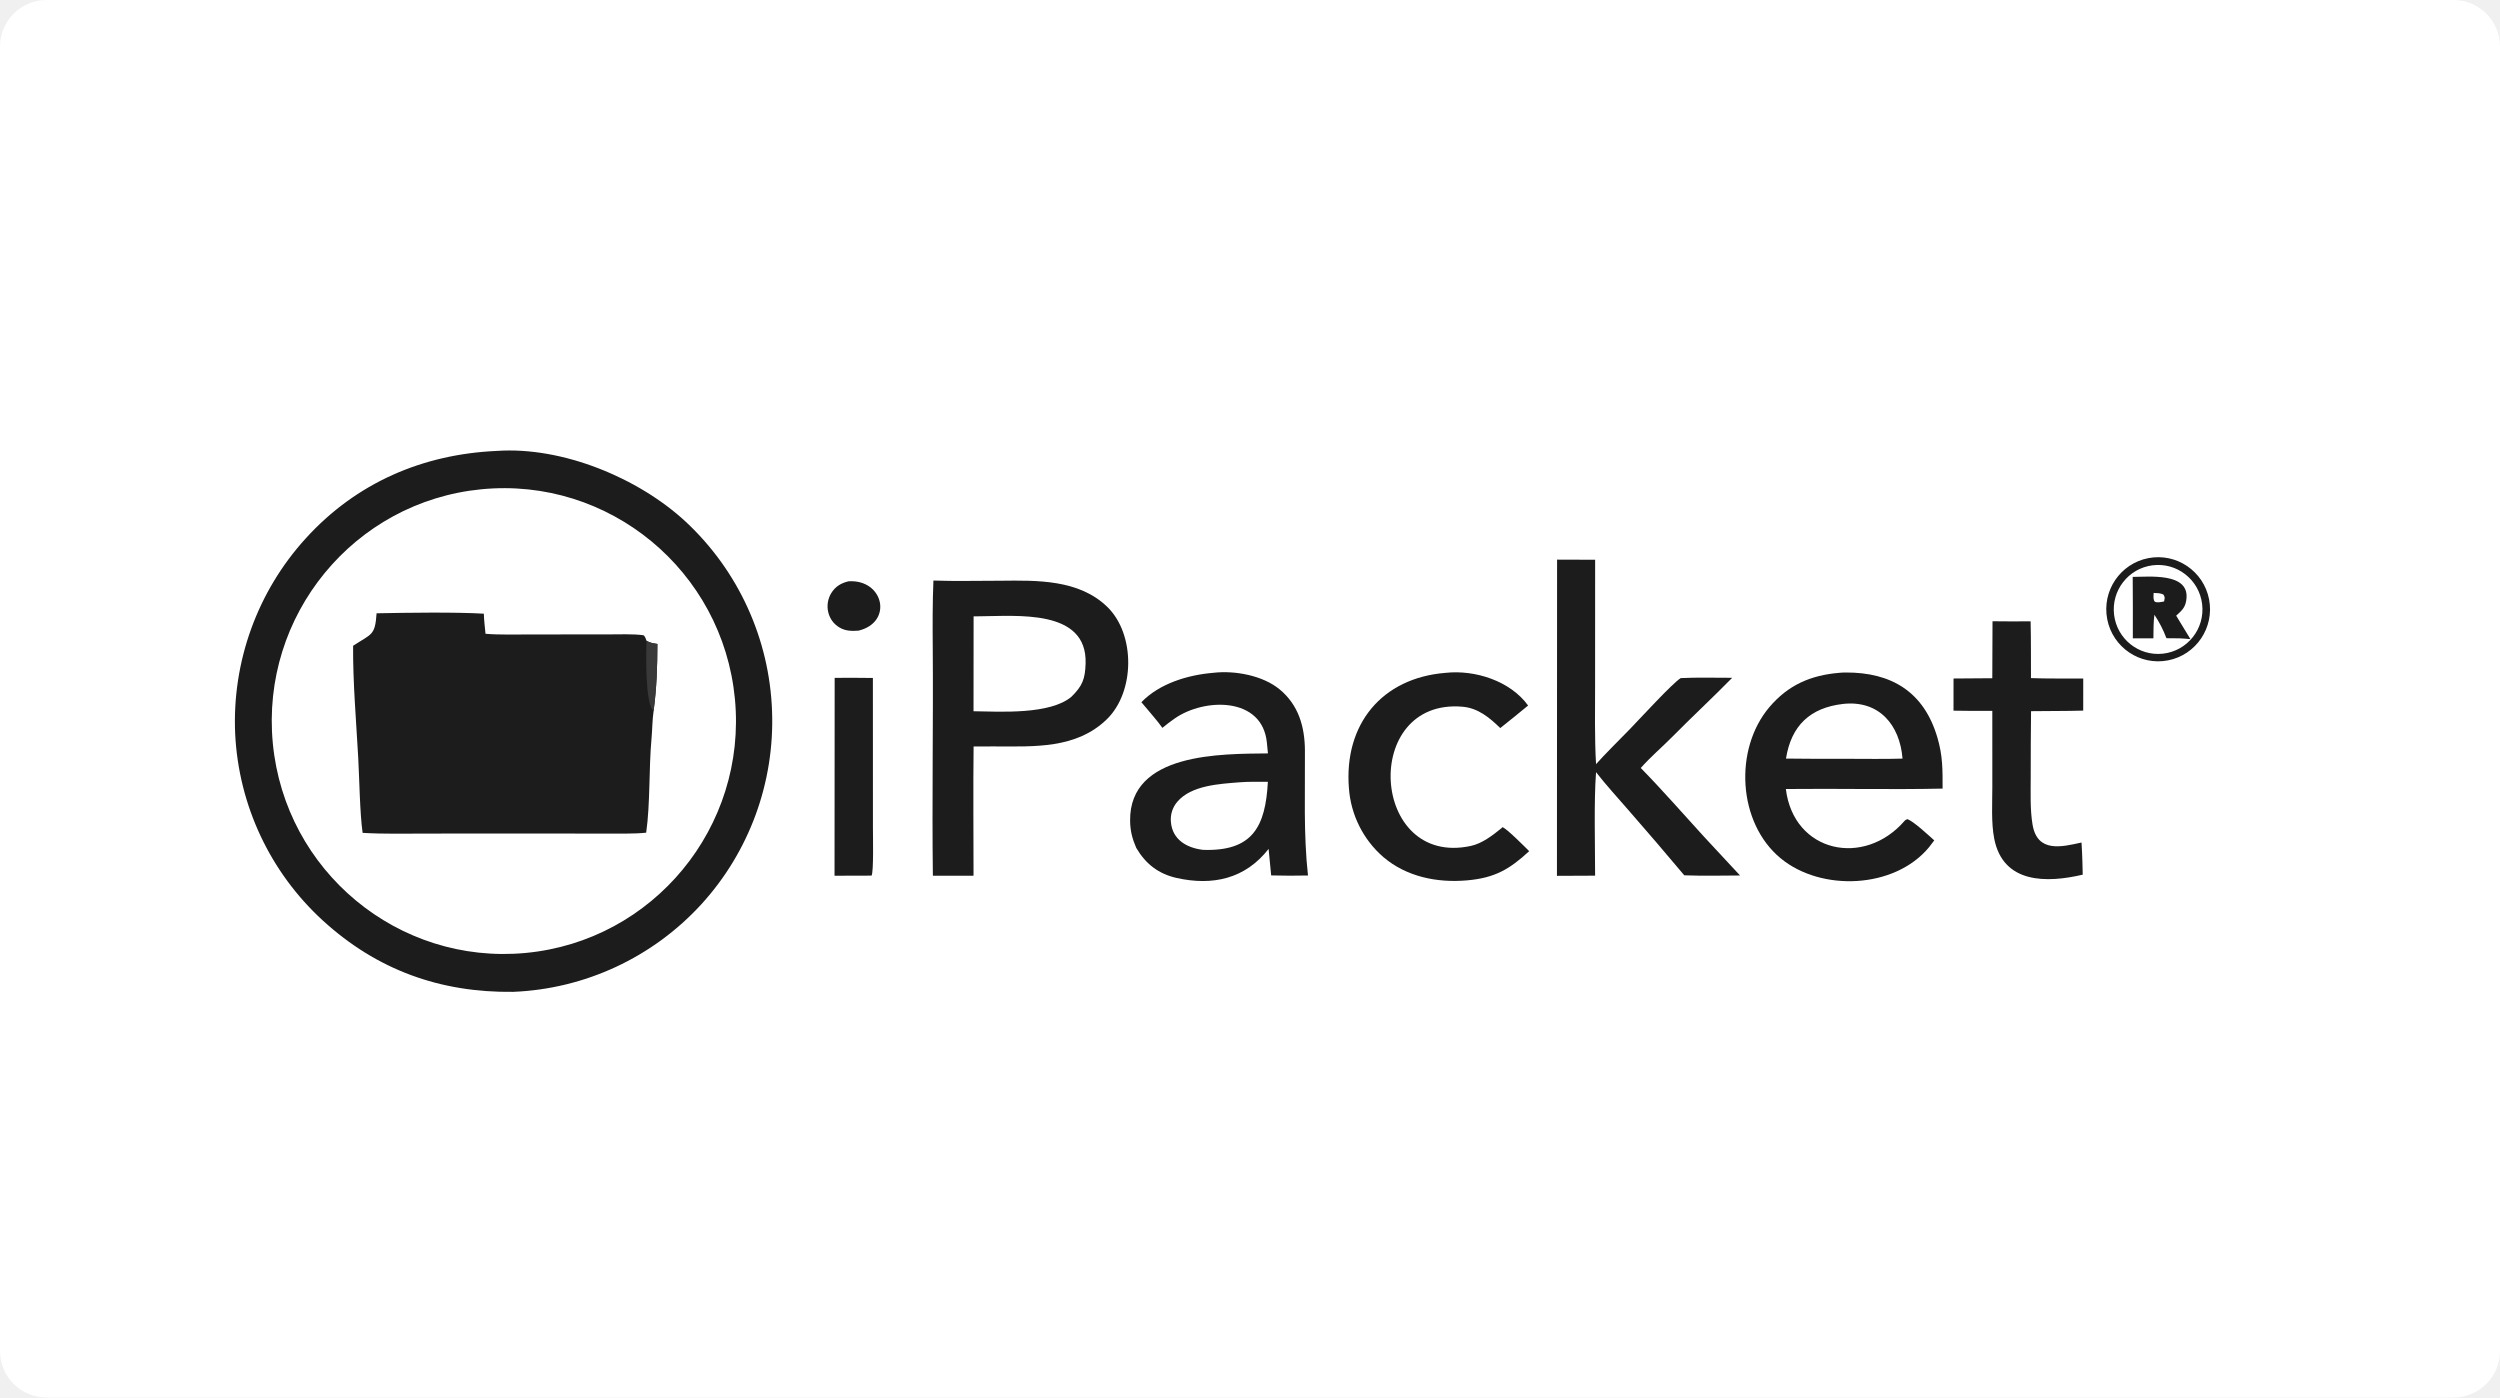
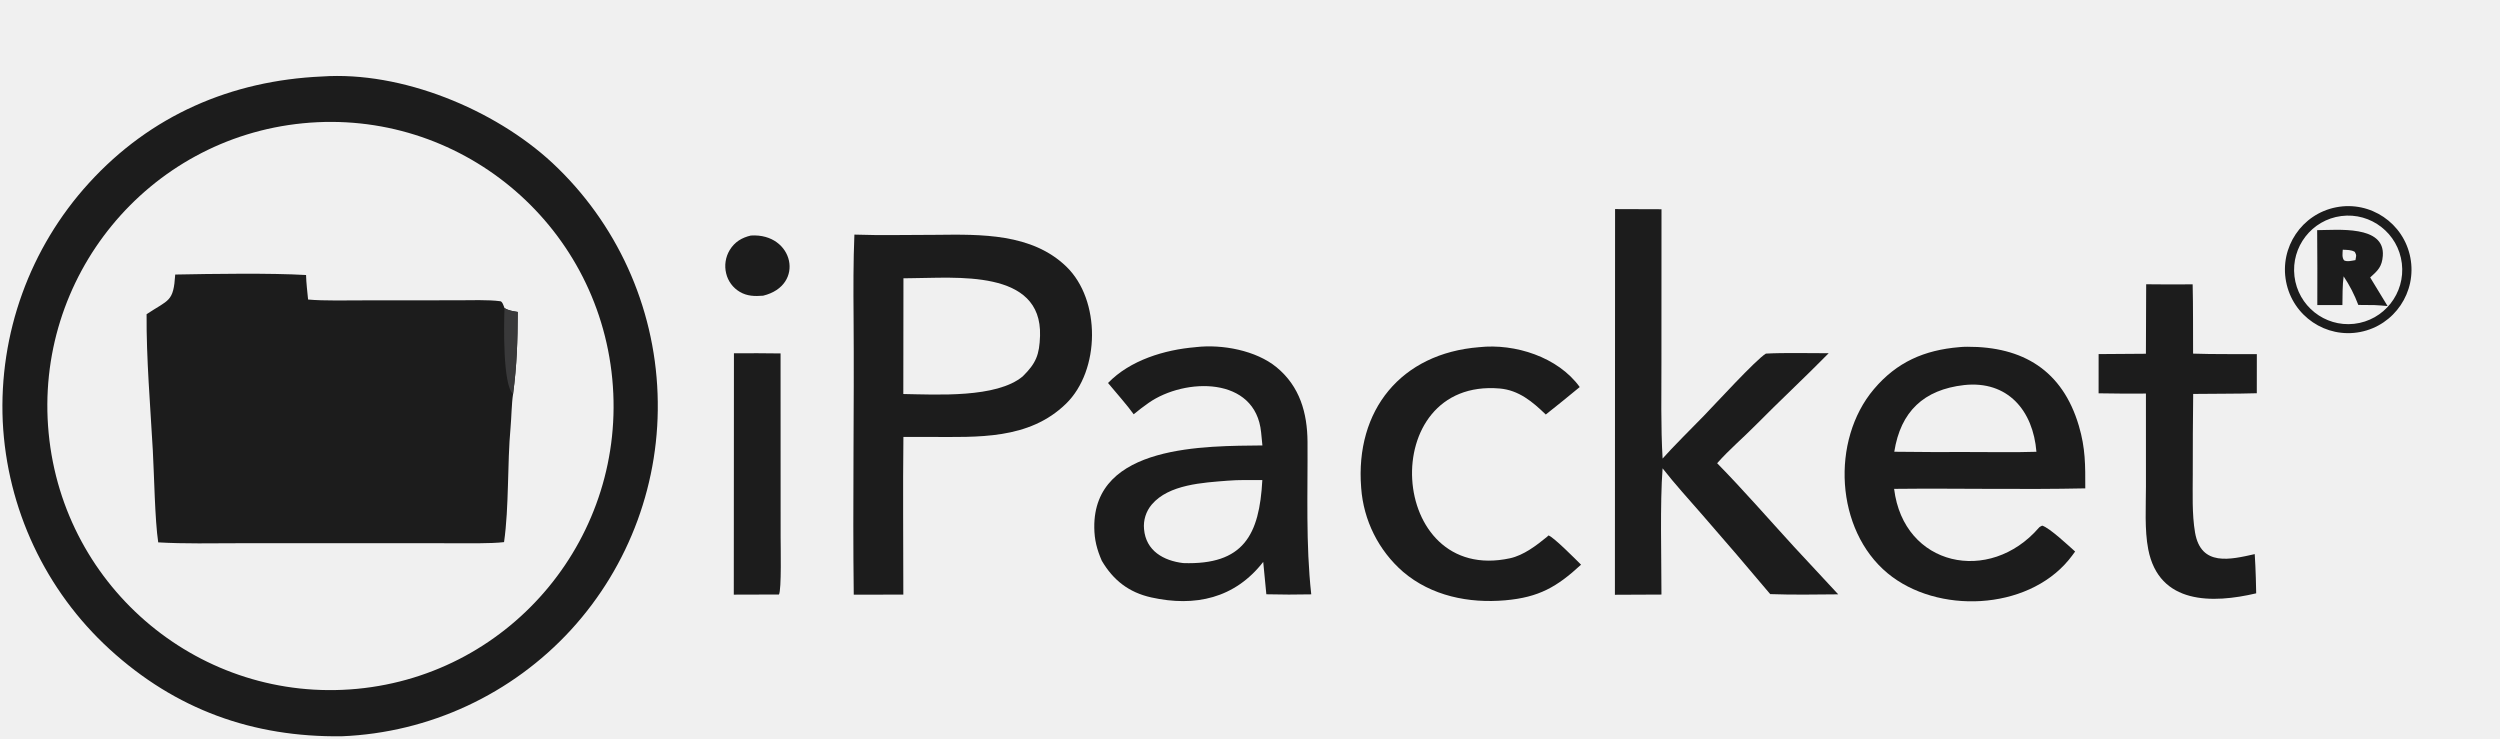
- <svg xmlns="http://www.w3.org/2000/svg" width="161" height="90" viewBox="0 0 161 90" fill="none">
-   <rect width="161" height="90" rx="3" fill="white" />
-   <g clip-path="url(#clip0_356_3726)">
-     <path d="M31.997 29.039C36.2 28.748 41.103 30.765 44.161 33.599C47.555 36.762 49.555 41.151 49.72 45.796C49.891 50.385 48.253 54.858 45.16 58.243C42.03 61.661 37.672 63.687 33.05 63.875C28.354 63.936 24.27 62.467 20.784 59.276C17.396 56.175 15.369 51.855 15.145 47.259C14.937 42.621 16.574 38.09 19.697 34.664C22.952 31.09 27.21 29.252 31.997 29.039ZM47.328 45.003C46.538 36.746 39.218 30.701 30.991 31.51C22.787 32.316 16.782 39.636 17.57 47.871C18.358 56.106 25.642 62.145 33.85 61.37C42.08 60.593 48.118 53.26 47.328 45.003Z" fill="#1C1C1C" />
-     <path d="M24.252 39.496C26.162 39.458 29.301 39.411 31.16 39.521C31.169 39.928 31.227 40.404 31.267 40.815C32.073 40.891 33.381 40.859 34.22 40.859L39.187 40.855C39.81 40.854 40.789 40.819 41.416 40.906C41.529 40.921 41.589 41.144 41.639 41.266C41.869 41.407 42.073 41.426 42.337 41.471C42.33 43.006 42.294 44.261 42.091 45.802C42.013 46.283 42.004 47.071 41.957 47.576C41.781 49.501 41.882 51.738 41.614 53.624C40.907 53.709 39.598 53.683 38.853 53.683L34.417 53.68L27.625 53.682C26.226 53.683 24.743 53.719 23.354 53.637C23.176 52.45 23.142 50.092 23.069 48.787C22.938 46.44 22.723 43.919 22.74 41.589C23.925 40.805 24.158 40.954 24.252 39.496Z" fill="#1C1C1C" />
-     <path d="M41.638 41.266C41.869 41.407 42.072 41.425 42.337 41.471C42.33 43.006 42.294 44.261 42.09 45.802C41.539 45.339 41.606 42.094 41.638 41.266Z" fill="#39393A" />
-     <path d="M60.112 37.387C61.482 37.438 63.043 37.397 64.44 37.399C66.797 37.372 69.484 37.317 71.304 39.078C73.129 40.843 73.096 44.556 71.281 46.32C69.316 48.23 66.614 48.073 64.097 48.07L62.7 48.071C62.667 50.825 62.696 53.636 62.696 56.395L60.077 56.399C60.015 51.513 60.107 46.607 60.069 41.719C60.057 40.286 60.053 38.816 60.112 37.387ZM69.913 42.728C70.024 39.182 65.446 39.681 63.013 39.69C62.909 39.69 62.804 39.691 62.7 39.693L62.695 45.804C64.445 45.833 67.617 46.028 68.997 44.874C69.705 44.177 69.882 43.734 69.913 42.728Z" fill="#1C1C1C" />
-     <path d="M118.867 43.309C121.799 43.297 123.898 44.546 124.765 47.487C125.117 48.678 125.104 49.563 125.103 50.786C121.775 50.858 118.355 50.775 115.009 50.812C115.51 54.913 120.05 55.872 122.653 52.865C122.692 52.814 122.768 52.784 122.827 52.753C123.222 52.873 124.205 53.8 124.567 54.121C124.456 54.276 124.34 54.427 124.22 54.574C121.999 57.244 117.282 57.435 114.667 55.269C111.903 52.979 111.66 48.249 113.941 45.548C115.155 44.111 116.61 43.486 118.444 43.33C118.584 43.316 118.726 43.308 118.867 43.309ZM122.523 48.854C122.35 46.679 121.007 45.081 118.702 45.332C116.579 45.574 115.353 46.725 115.018 48.852C116.322 48.868 117.626 48.873 118.93 48.867C120.084 48.865 121.382 48.892 122.523 48.854Z" fill="#1C1C1C" />
-     <path d="M78.151 43.327C79.535 43.168 81.324 43.503 82.405 44.393C83.63 45.403 84.027 46.803 84.037 48.328C84.055 51.022 83.939 53.702 84.234 56.382C83.443 56.4 82.653 56.398 81.863 56.377L81.698 54.669C80.197 56.598 78.097 57.057 75.788 56.544C74.609 56.281 73.787 55.643 73.176 54.608C72.919 54.015 72.786 53.508 72.779 52.857C72.727 48.448 78.693 48.555 81.655 48.519C81.634 48.289 81.611 48.056 81.588 47.829C81.296 44.852 77.562 44.941 75.654 46.268C75.367 46.467 75.126 46.655 74.859 46.874C74.556 46.441 73.865 45.657 73.505 45.222C74.672 44.015 76.492 43.467 78.121 43.331L78.151 43.327ZM81.651 50.348C81.086 50.349 80.367 50.332 79.818 50.381C78.532 50.483 76.714 50.574 75.814 51.639C75.508 51.999 75.361 52.468 75.406 52.938C75.504 54.083 76.434 54.606 77.475 54.731C80.663 54.838 81.497 53.248 81.651 50.348Z" fill="#1C1C1C" />
-     <path d="M100.276 36.04L102.727 36.048L102.724 44.009C102.724 45.706 102.687 47.528 102.785 49.212C103.191 48.74 104.511 47.417 104.97 46.948C105.527 46.376 107.722 43.976 108.239 43.67C109.242 43.617 110.529 43.652 111.554 43.65C110.302 44.926 108.956 46.174 107.694 47.452C107.012 48.143 106.323 48.717 105.665 49.458C107.029 50.846 108.404 52.427 109.728 53.873L112.058 56.381C110.868 56.391 109.654 56.413 108.467 56.37C107.282 54.958 106.084 53.559 104.872 52.172C104.203 51.402 103.402 50.524 102.785 49.728C102.644 51.582 102.725 54.455 102.725 56.393L100.267 56.404L100.276 36.04Z" fill="#1C1C1C" />
-     <path d="M93.099 43.331C94.992 43.124 97.267 43.851 98.41 45.436C97.817 45.927 97.22 46.41 96.617 46.887C95.917 46.209 95.189 45.6 94.187 45.513C87.632 44.949 88.236 55.885 94.726 54.477C95.449 54.32 96.124 53.801 96.69 53.339L96.757 53.272C96.996 53.321 98.209 54.545 98.479 54.815C97.206 55.991 96.253 56.54 94.477 56.696C92.558 56.865 90.579 56.468 89.082 55.191C87.788 54.067 86.993 52.473 86.87 50.76C86.543 46.65 88.982 43.658 93.099 43.331Z" fill="#1C1C1C" />
-     <path d="M128.318 40.009C129.136 40.02 129.954 40.021 130.772 40.013C130.801 41.209 130.788 42.47 130.795 43.671C131.871 43.71 133.075 43.691 134.161 43.698L134.159 45.763C133.061 45.797 131.907 45.783 130.8 45.8C130.784 47.214 130.776 48.628 130.778 50.042C130.778 51.03 130.732 52.154 130.899 53.12C131.211 54.928 132.766 54.545 134.05 54.257C134.08 54.657 134.09 55.091 134.107 55.495L134.127 56.328C131.829 56.868 128.997 56.931 128.427 54.004C128.227 52.976 128.306 51.738 128.306 50.682L128.305 45.78C127.472 45.787 126.638 45.783 125.806 45.767L125.807 43.696L128.304 43.678L128.318 40.009Z" fill="#1C1C1C" />
-     <path d="M138.347 35.945C140.159 35.592 141.913 36.779 142.265 38.597C142.616 40.416 141.433 42.176 139.621 42.528C137.809 42.88 136.056 41.693 135.705 39.876C135.353 38.058 136.536 36.299 138.347 35.945ZM141.818 38.908C141.629 37.327 140.191 36.203 138.618 36.407C137.063 36.608 135.961 38.028 136.147 39.59C136.334 41.151 137.739 42.269 139.296 42.096C140.873 41.921 142.007 40.489 141.818 38.908Z" fill="#1C1C1C" />
-     <path d="M137.346 37.152C138.398 37.15 140.939 36.87 140.812 38.511C140.769 39.08 140.556 39.282 140.146 39.65L141.064 41.16C140.838 41.135 140.604 41.124 140.377 41.109L139.519 41.101C139.319 40.57 139.059 40.062 138.744 39.59C138.679 40.016 138.686 40.657 138.679 41.107H137.354C137.359 39.789 137.357 38.47 137.346 37.152ZM138.697 38.185C138.688 38.384 138.649 38.598 138.768 38.748C138.936 38.835 139.172 38.767 139.368 38.734C139.406 38.477 139.442 38.507 139.334 38.3C139.146 38.187 138.92 38.198 138.697 38.185Z" fill="#1C1C1C" />
-     <path d="M53.752 43.654C54.573 43.647 55.394 43.649 56.214 43.661L56.217 53.342C56.217 53.809 56.27 56.166 56.128 56.39L53.744 56.397L53.752 43.654Z" fill="#1C1C1C" />
-     <path d="M54.646 37.436C56.906 37.292 57.534 40.068 55.292 40.613C54.852 40.648 54.446 40.639 54.063 40.411C53.698 40.198 53.436 39.843 53.34 39.43C53.239 39.012 53.307 38.571 53.529 38.203C53.794 37.77 54.167 37.548 54.646 37.436Z" fill="#1C1C1C" />
-   </g>
-   <defs>
-     <clipPath id="clip0_356_3726">
-       <rect width="132" height="39" fill="white" transform="translate(15 25)" />
-     </clipPath>
-   </defs>
+ <svg xmlns="http://www.w3.org/2000/svg" width="132" height="39" viewBox="0 0 132 39" fill="none">
+   <path fill-rule="evenodd" clip-rule="evenodd" d="M16.997 4.039C21.2 3.748 26.103 5.764 29.161 8.598C32.555 11.762 34.555 16.151 34.72 20.796C34.891 25.386 33.253 29.858 30.16 33.243C27.03 36.66 22.672 38.687 18.05 38.875C13.354 38.935 9.27 37.466 5.784 34.276C2.397 31.175 0.369 26.854 0.145 22.258C-0.063 17.62 1.574 13.089 4.697 9.664C7.952 6.09 12.21 4.252 16.997 4.039ZM32.328 20.003C31.538 11.746 24.218 5.701 15.991 6.509C7.786 7.316 1.781 14.637 2.569 22.872C3.358 31.106 10.642 37.146 18.85 36.371C27.079 35.593 33.118 28.26 32.328 20.003Z" fill="#1C1C1C" />
+   <path d="M9.252 14.496C11.162 14.458 14.301 14.411 16.16 14.521C16.169 14.928 16.227 15.404 16.267 15.815C17.073 15.891 18.381 15.859 19.22 15.859L24.187 15.855C24.81 15.854 25.789 15.819 26.416 15.905C26.529 15.921 26.589 16.144 26.639 16.266C26.869 16.407 27.073 16.426 27.337 16.471C27.33 18.006 27.294 19.261 27.091 20.802C27.013 21.283 27.004 22.071 26.957 22.576C26.781 24.501 26.882 26.738 26.614 28.624C25.907 28.709 24.598 28.683 23.854 28.683L19.417 28.68L12.625 28.682C11.226 28.683 9.743 28.719 8.354 28.637C8.176 27.45 8.142 25.092 8.069 23.787C7.938 21.44 7.723 18.919 7.74 16.589C8.925 15.805 9.158 15.954 9.252 14.496Z" fill="#1C1C1C" />
+   <path d="M26.638 16.266C26.869 16.407 27.072 16.425 27.337 16.471C27.33 18.006 27.294 19.261 27.09 20.802C26.539 20.339 26.606 17.094 26.638 16.266Z" fill="#39393A" />
+   <path fill-rule="evenodd" clip-rule="evenodd" d="M45.112 12.387C46.482 12.438 48.044 12.397 49.44 12.399C51.798 12.372 54.484 12.317 56.304 14.078C58.129 15.843 58.097 19.555 56.282 21.32C54.317 23.23 51.614 23.073 49.097 23.07L47.7 23.071C47.667 25.825 47.697 28.636 47.696 31.395L45.078 31.399C45.016 26.513 45.108 21.607 45.069 16.719C45.057 15.286 45.053 13.816 45.112 12.387ZM54.914 17.729C55.024 14.182 50.447 14.681 48.013 14.69C47.909 14.69 47.806 14.691 47.702 14.693L47.695 20.804C49.445 20.833 52.618 21.028 53.999 19.874C54.706 19.177 54.882 18.733 54.914 17.729Z" fill="#1C1C1C" />
+   <path fill-rule="evenodd" clip-rule="evenodd" d="M103.867 18.309C106.799 18.297 108.898 19.546 109.765 22.487C110.116 23.678 110.104 24.563 110.103 25.786C106.775 25.858 103.356 25.775 100.009 25.812C100.511 29.912 105.05 30.872 107.653 27.865C107.692 27.814 107.768 27.784 107.828 27.753C108.223 27.873 109.205 28.8 109.567 29.121C109.456 29.276 109.341 29.427 109.221 29.574C107 32.244 102.282 32.435 99.667 30.269C96.903 27.979 96.66 23.249 98.941 20.548C100.155 19.111 101.611 18.485 103.445 18.33C103.585 18.316 103.726 18.308 103.867 18.309ZM107.523 23.854C107.35 21.679 106.007 20.081 103.702 20.332C101.579 20.574 100.353 21.725 100.018 23.852C101.322 23.868 102.626 23.873 103.93 23.867C105.084 23.865 106.382 23.892 107.523 23.854Z" fill="#1C1C1C" />
+   <path fill-rule="evenodd" clip-rule="evenodd" d="M63.151 18.327C64.535 18.168 66.324 18.503 67.405 19.393C68.63 20.403 69.027 21.803 69.037 23.328C69.055 26.022 68.939 28.702 69.234 31.382C68.443 31.4 67.653 31.398 66.863 31.378L66.698 29.669C65.197 31.598 63.096 32.057 60.787 31.544C59.608 31.281 58.785 30.643 58.175 29.608C57.918 29.015 57.785 28.508 57.778 27.857C57.726 23.447 63.693 23.555 66.655 23.519C66.634 23.289 66.61 23.056 66.587 22.829C66.295 19.852 62.561 19.941 60.653 21.268C60.367 21.467 60.125 21.655 59.859 21.874C59.556 21.441 58.864 20.657 58.504 20.222C59.671 19.015 61.49 18.467 63.12 18.331L63.151 18.327ZM66.651 25.347C66.085 25.348 65.366 25.332 64.817 25.381C63.531 25.483 61.714 25.573 60.814 26.638C60.508 26.998 60.36 27.467 60.405 27.938C60.503 29.083 61.433 29.606 62.474 29.731C65.663 29.838 66.497 28.247 66.651 25.347Z" fill="#1C1C1C" />
+   <path d="M85.276 11.04L87.727 11.048L87.724 19.009C87.724 20.706 87.687 22.528 87.785 24.212C88.192 23.74 89.511 22.417 89.97 21.948C90.527 21.376 92.722 18.976 93.24 18.67C94.242 18.617 95.529 18.652 96.554 18.65C95.302 19.926 93.956 21.174 92.694 22.452C92.012 23.143 91.323 23.717 90.665 24.458C92.029 25.846 93.404 27.427 94.728 28.873L97.058 31.381C95.868 31.391 94.654 31.413 93.467 31.369C92.282 29.958 91.084 28.559 89.872 27.172C89.203 26.402 88.402 25.524 87.785 24.728C87.644 26.582 87.725 29.455 87.725 31.393L85.267 31.404L85.276 11.04Z" fill="#1C1C1C" />
+   <path d="M78.099 18.331C79.992 18.125 82.267 18.851 83.41 20.436C82.817 20.927 82.22 21.41 81.617 21.887C80.917 21.209 80.189 20.6 79.187 20.513C72.632 19.949 73.236 30.884 79.726 29.477C80.449 29.32 81.124 28.801 81.69 28.339L81.757 28.272C81.996 28.321 83.209 29.545 83.479 29.815C82.206 30.991 81.253 31.54 79.477 31.696C77.558 31.865 75.579 31.468 74.082 30.192C72.788 29.067 71.993 27.473 71.87 25.76C71.543 21.65 73.982 18.658 78.099 18.331Z" fill="#1C1C1C" />
+   <path d="M113.318 15.009C114.136 15.02 114.954 15.021 115.772 15.013C115.801 16.209 115.788 17.47 115.795 18.671C116.871 18.71 118.075 18.691 119.161 18.698L119.159 20.763C118.061 20.797 116.907 20.783 115.8 20.8C115.784 22.214 115.776 23.628 115.778 25.042C115.778 26.03 115.732 27.154 115.899 28.12C116.211 29.928 117.766 29.545 119.05 29.257C119.08 29.657 119.09 30.091 119.107 30.495L119.127 31.328C116.829 31.868 113.997 31.931 113.427 29.004C113.227 27.976 113.306 26.738 113.306 25.682L113.305 20.78C112.472 20.787 111.638 20.783 110.806 20.767L110.807 18.696L113.304 18.678L113.318 15.009Z" fill="#1C1C1C" />
+   <path fill-rule="evenodd" clip-rule="evenodd" d="M123.347 10.945C125.159 10.591 126.914 11.779 127.266 13.598C127.617 15.416 126.433 17.177 124.621 17.529C122.81 17.881 121.057 16.693 120.706 14.876C120.354 13.058 121.536 11.299 123.347 10.945ZM126.818 13.908C126.629 12.327 125.191 11.203 123.618 11.407C122.063 11.608 120.962 13.029 121.148 14.59C121.335 16.151 122.739 17.27 124.297 17.098C125.874 16.922 127.007 15.489 126.818 13.908Z" fill="#1C1C1C" />
+   <path fill-rule="evenodd" clip-rule="evenodd" d="M122.346 12.152C123.398 12.15 125.939 11.87 125.812 13.511C125.769 14.08 125.556 14.281 125.146 14.65L126.064 16.159C125.838 16.134 125.604 16.123 125.377 16.109L124.519 16.101C124.319 15.569 124.059 15.062 123.744 14.591C123.679 15.016 123.686 15.657 123.679 16.107H122.354C122.359 14.788 122.357 13.47 122.346 12.152ZM123.697 13.185C123.688 13.384 123.649 13.597 123.768 13.747C123.936 13.834 124.172 13.766 124.368 13.734C124.406 13.476 124.442 13.506 124.334 13.3C124.146 13.186 123.92 13.197 123.697 13.185Z" fill="#1C1C1C" />
+   <path d="M38.752 18.654C39.573 18.647 40.394 18.649 41.214 18.661L41.217 28.342C41.217 28.809 41.27 31.166 41.128 31.39L38.744 31.397L38.752 18.654Z" fill="#1C1C1C" />
+   <path d="M39.646 12.436C41.906 12.292 42.534 15.068 40.292 15.613C39.852 15.648 39.446 15.639 39.063 15.411C38.698 15.198 38.436 14.843 38.34 14.43C38.239 14.012 38.307 13.571 38.529 13.203C38.794 12.77 39.167 12.548 39.646 12.436Z" fill="#1C1C1C" />
</svg>
